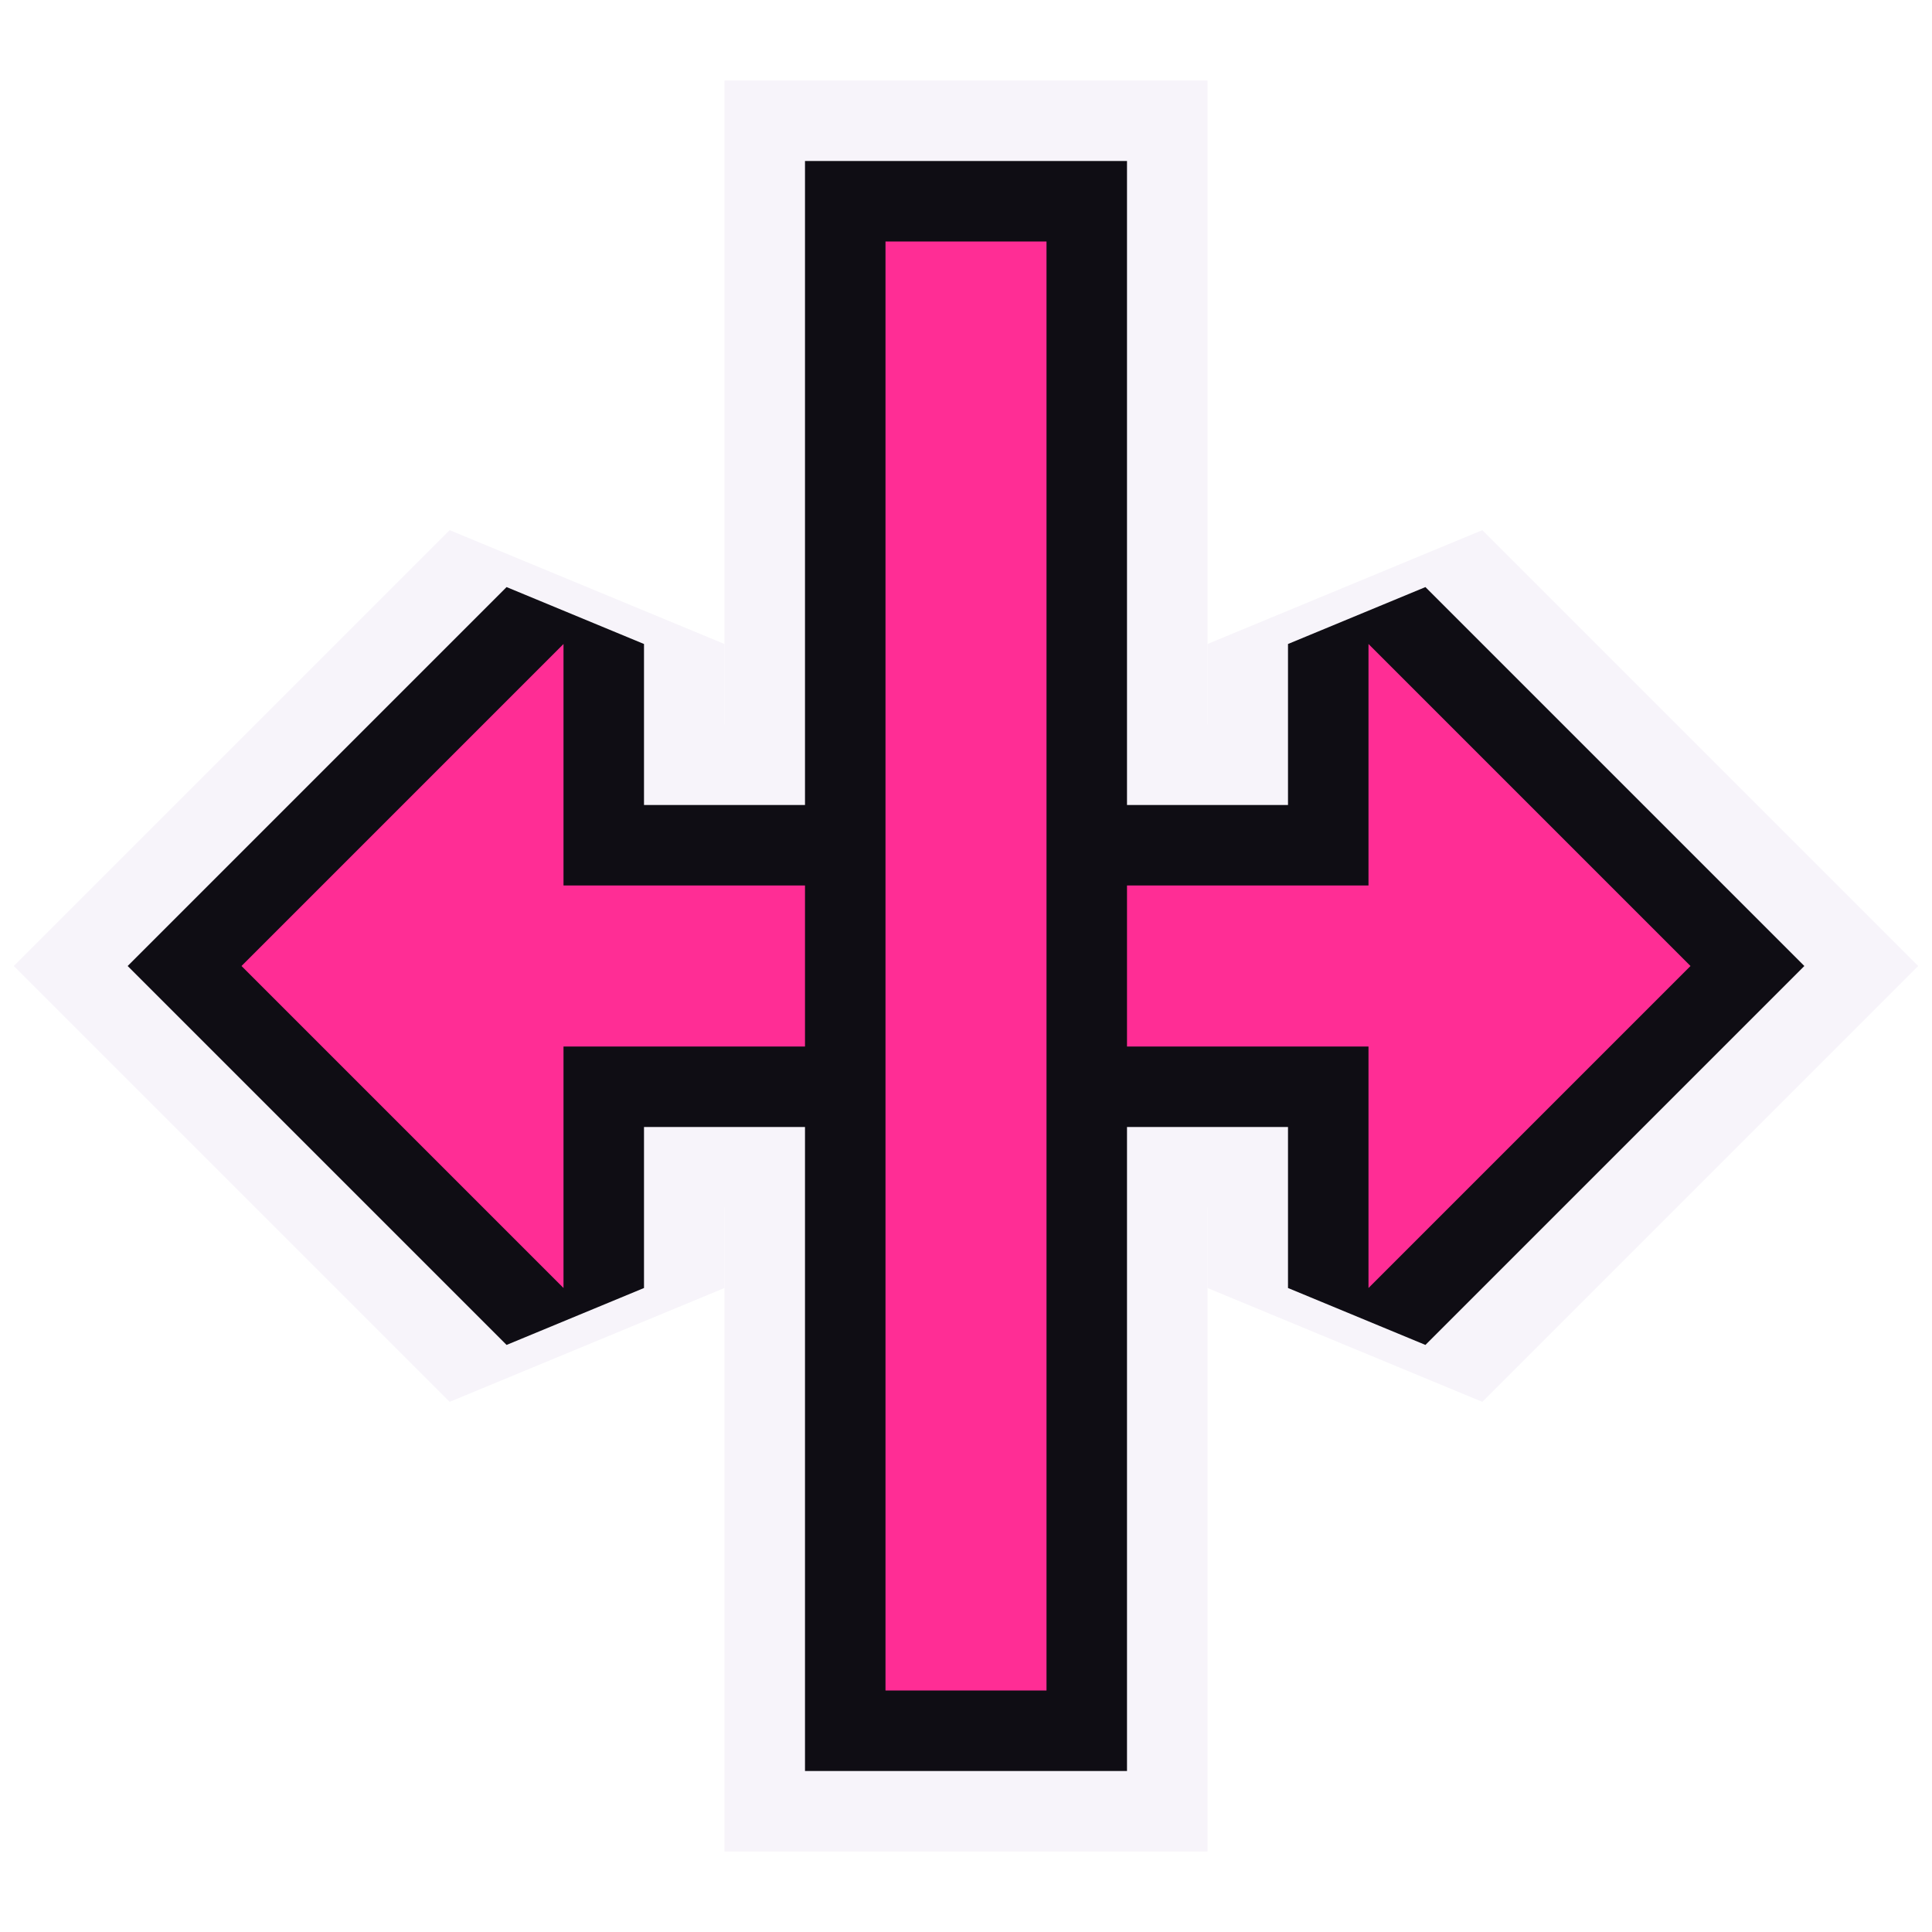
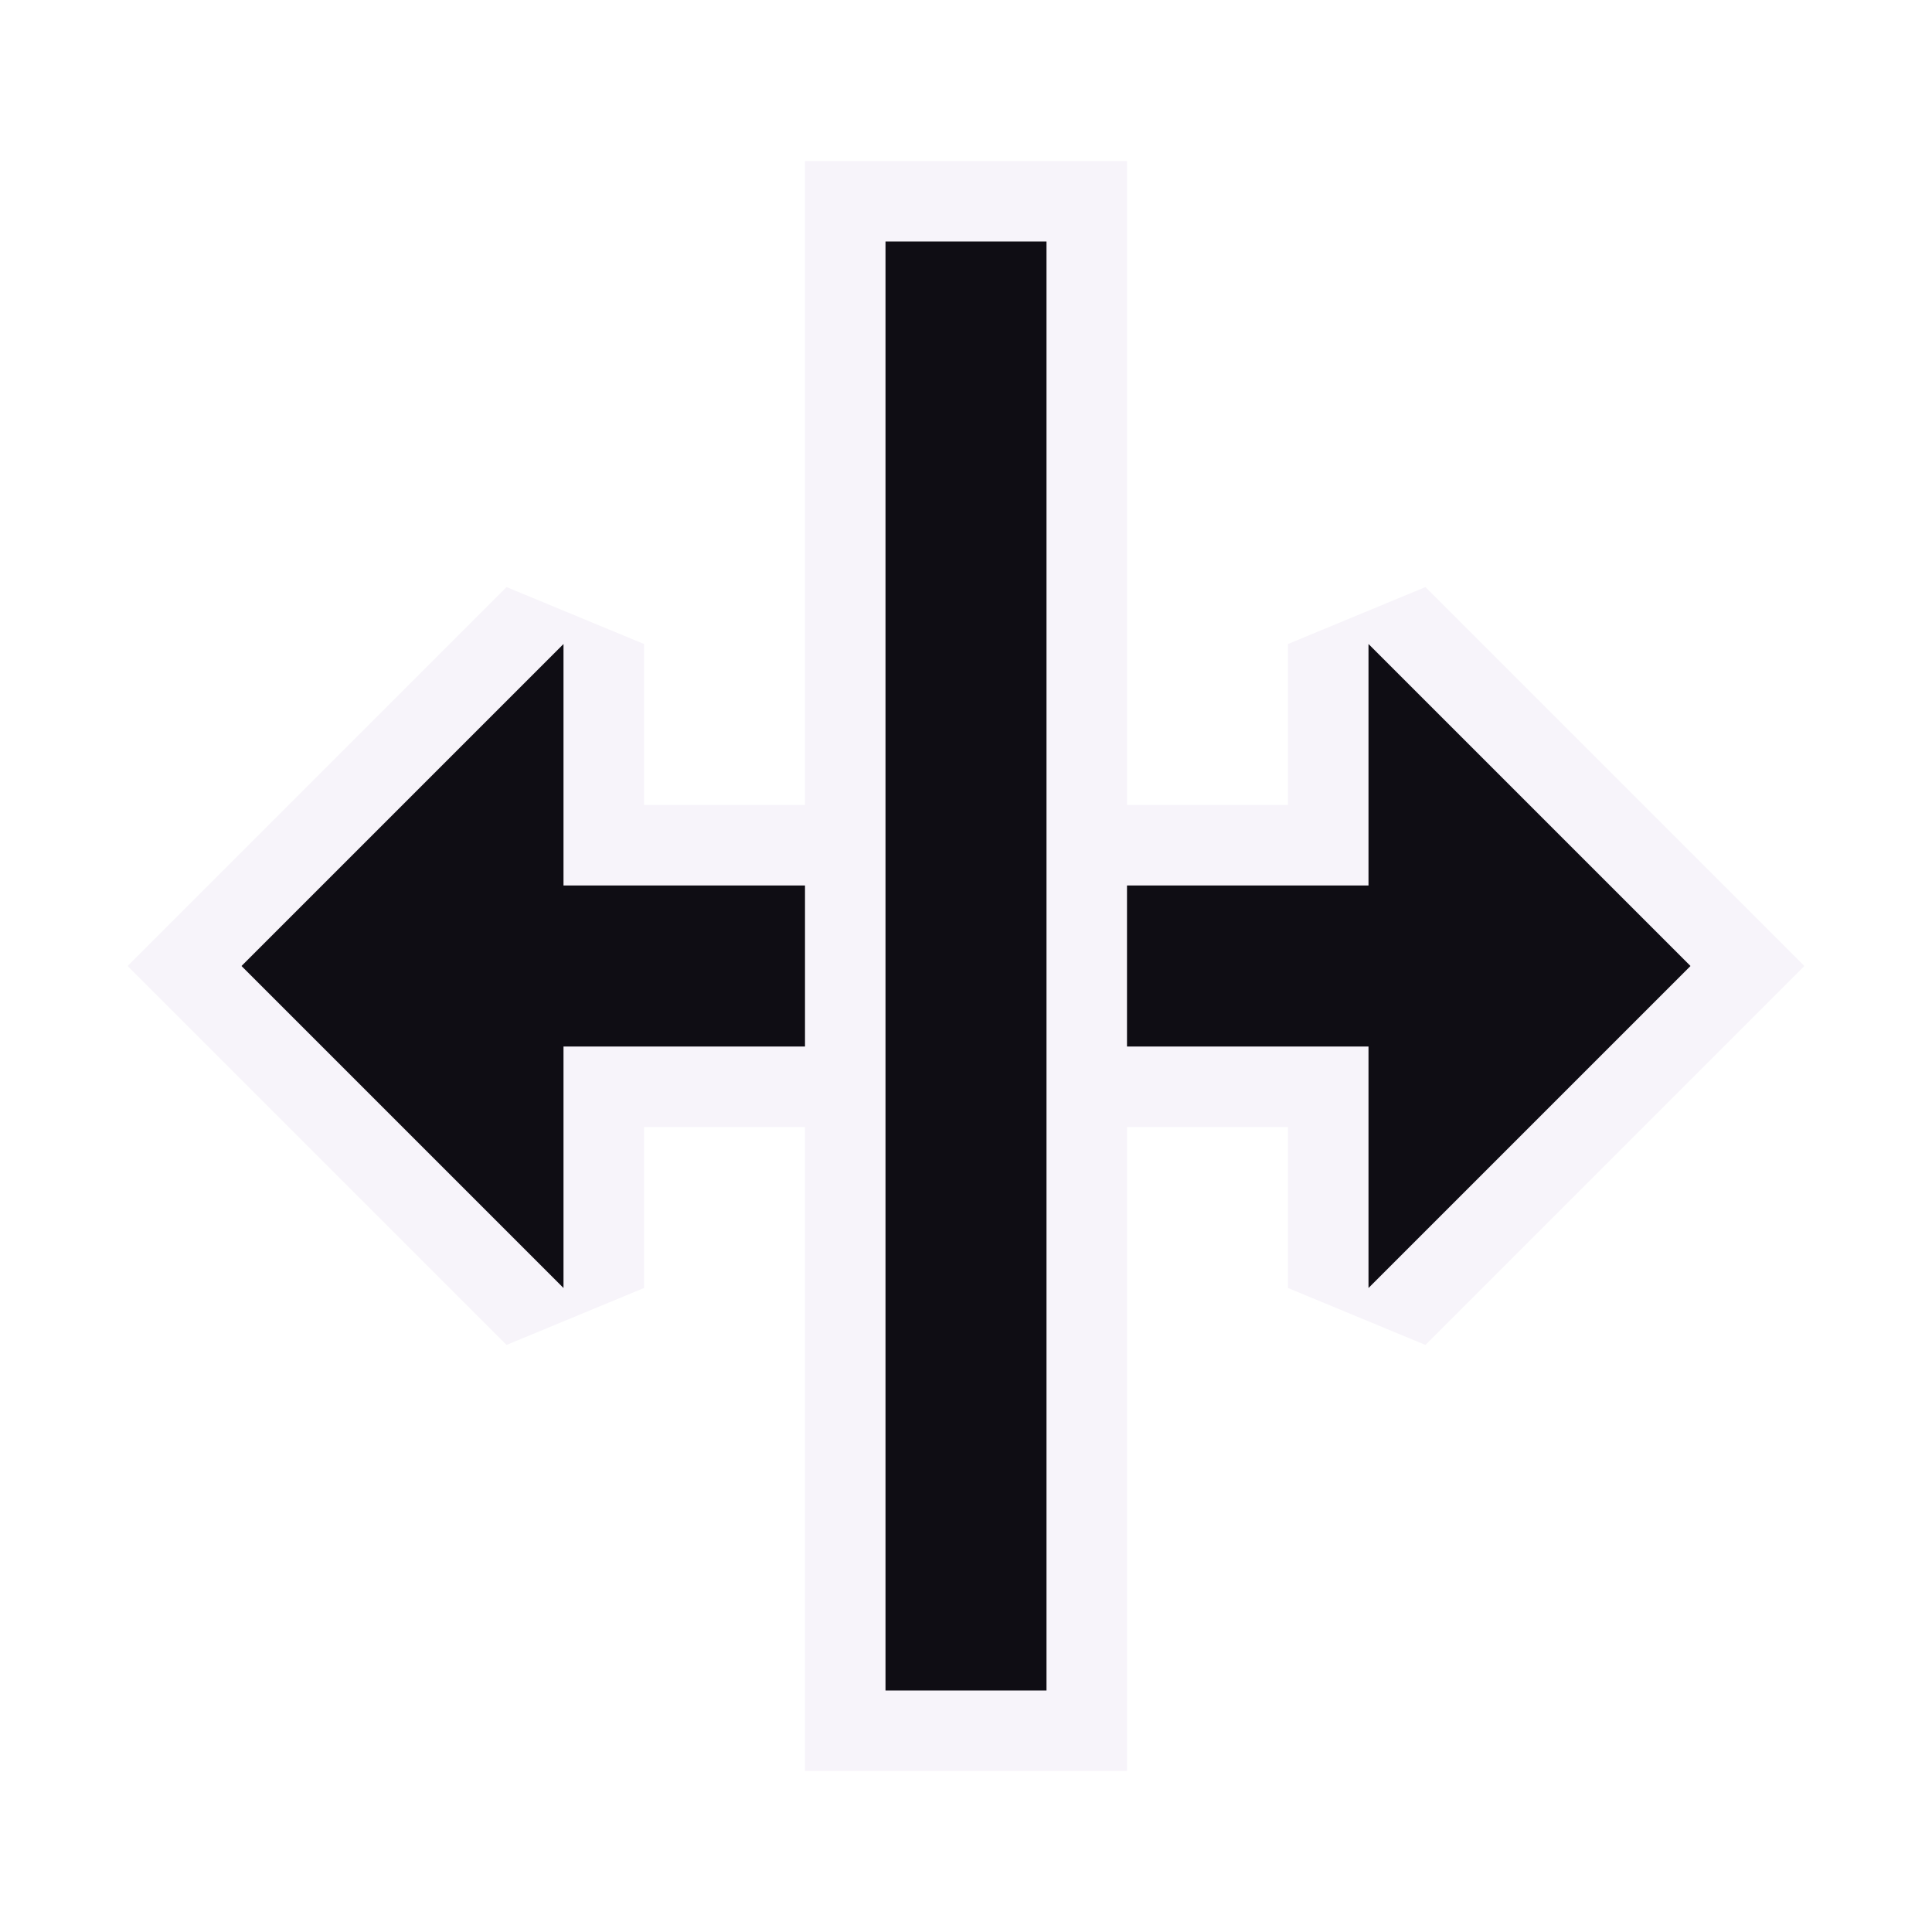
<svg xmlns="http://www.w3.org/2000/svg" xmlns:ns1="https://github.com/mishan/neon-doll" xmlns:xlink="http://www.w3.org/1999/xlink" width="24" height="24" viewBox="0 0 24 24" ns1:hotspot="12 12">
  <defs>
    <g id="s0">
      <rect x="11" y="3" width="2" height="18" />
      <polygon points="3,12 7,8 7,11 10,11 10,13 7,13 7,16" />
      <polygon points="21,12 17,16 17,13 14,13 14,11 17,11 17,8" />
    </g>
  </defs>
  <g stroke-linejoin="miter" stroke-miterlimit="1.5">
-     <use xlink:href="#s0" fill="none" stroke="#f7f4fa" stroke-width="4" />
-     <use xlink:href="#s0" fill="none" stroke="#0f0d14" stroke-width="2" />
-     <use xlink:href="#s0" fill="#ff2d95" />
+     <use xlink:href="#s0" fill="none" stroke="#f7f4fa" stroke-width="2" />
+     <use xlink:href="#s0" fill="#0f0d14" />
  </g>
</svg>
